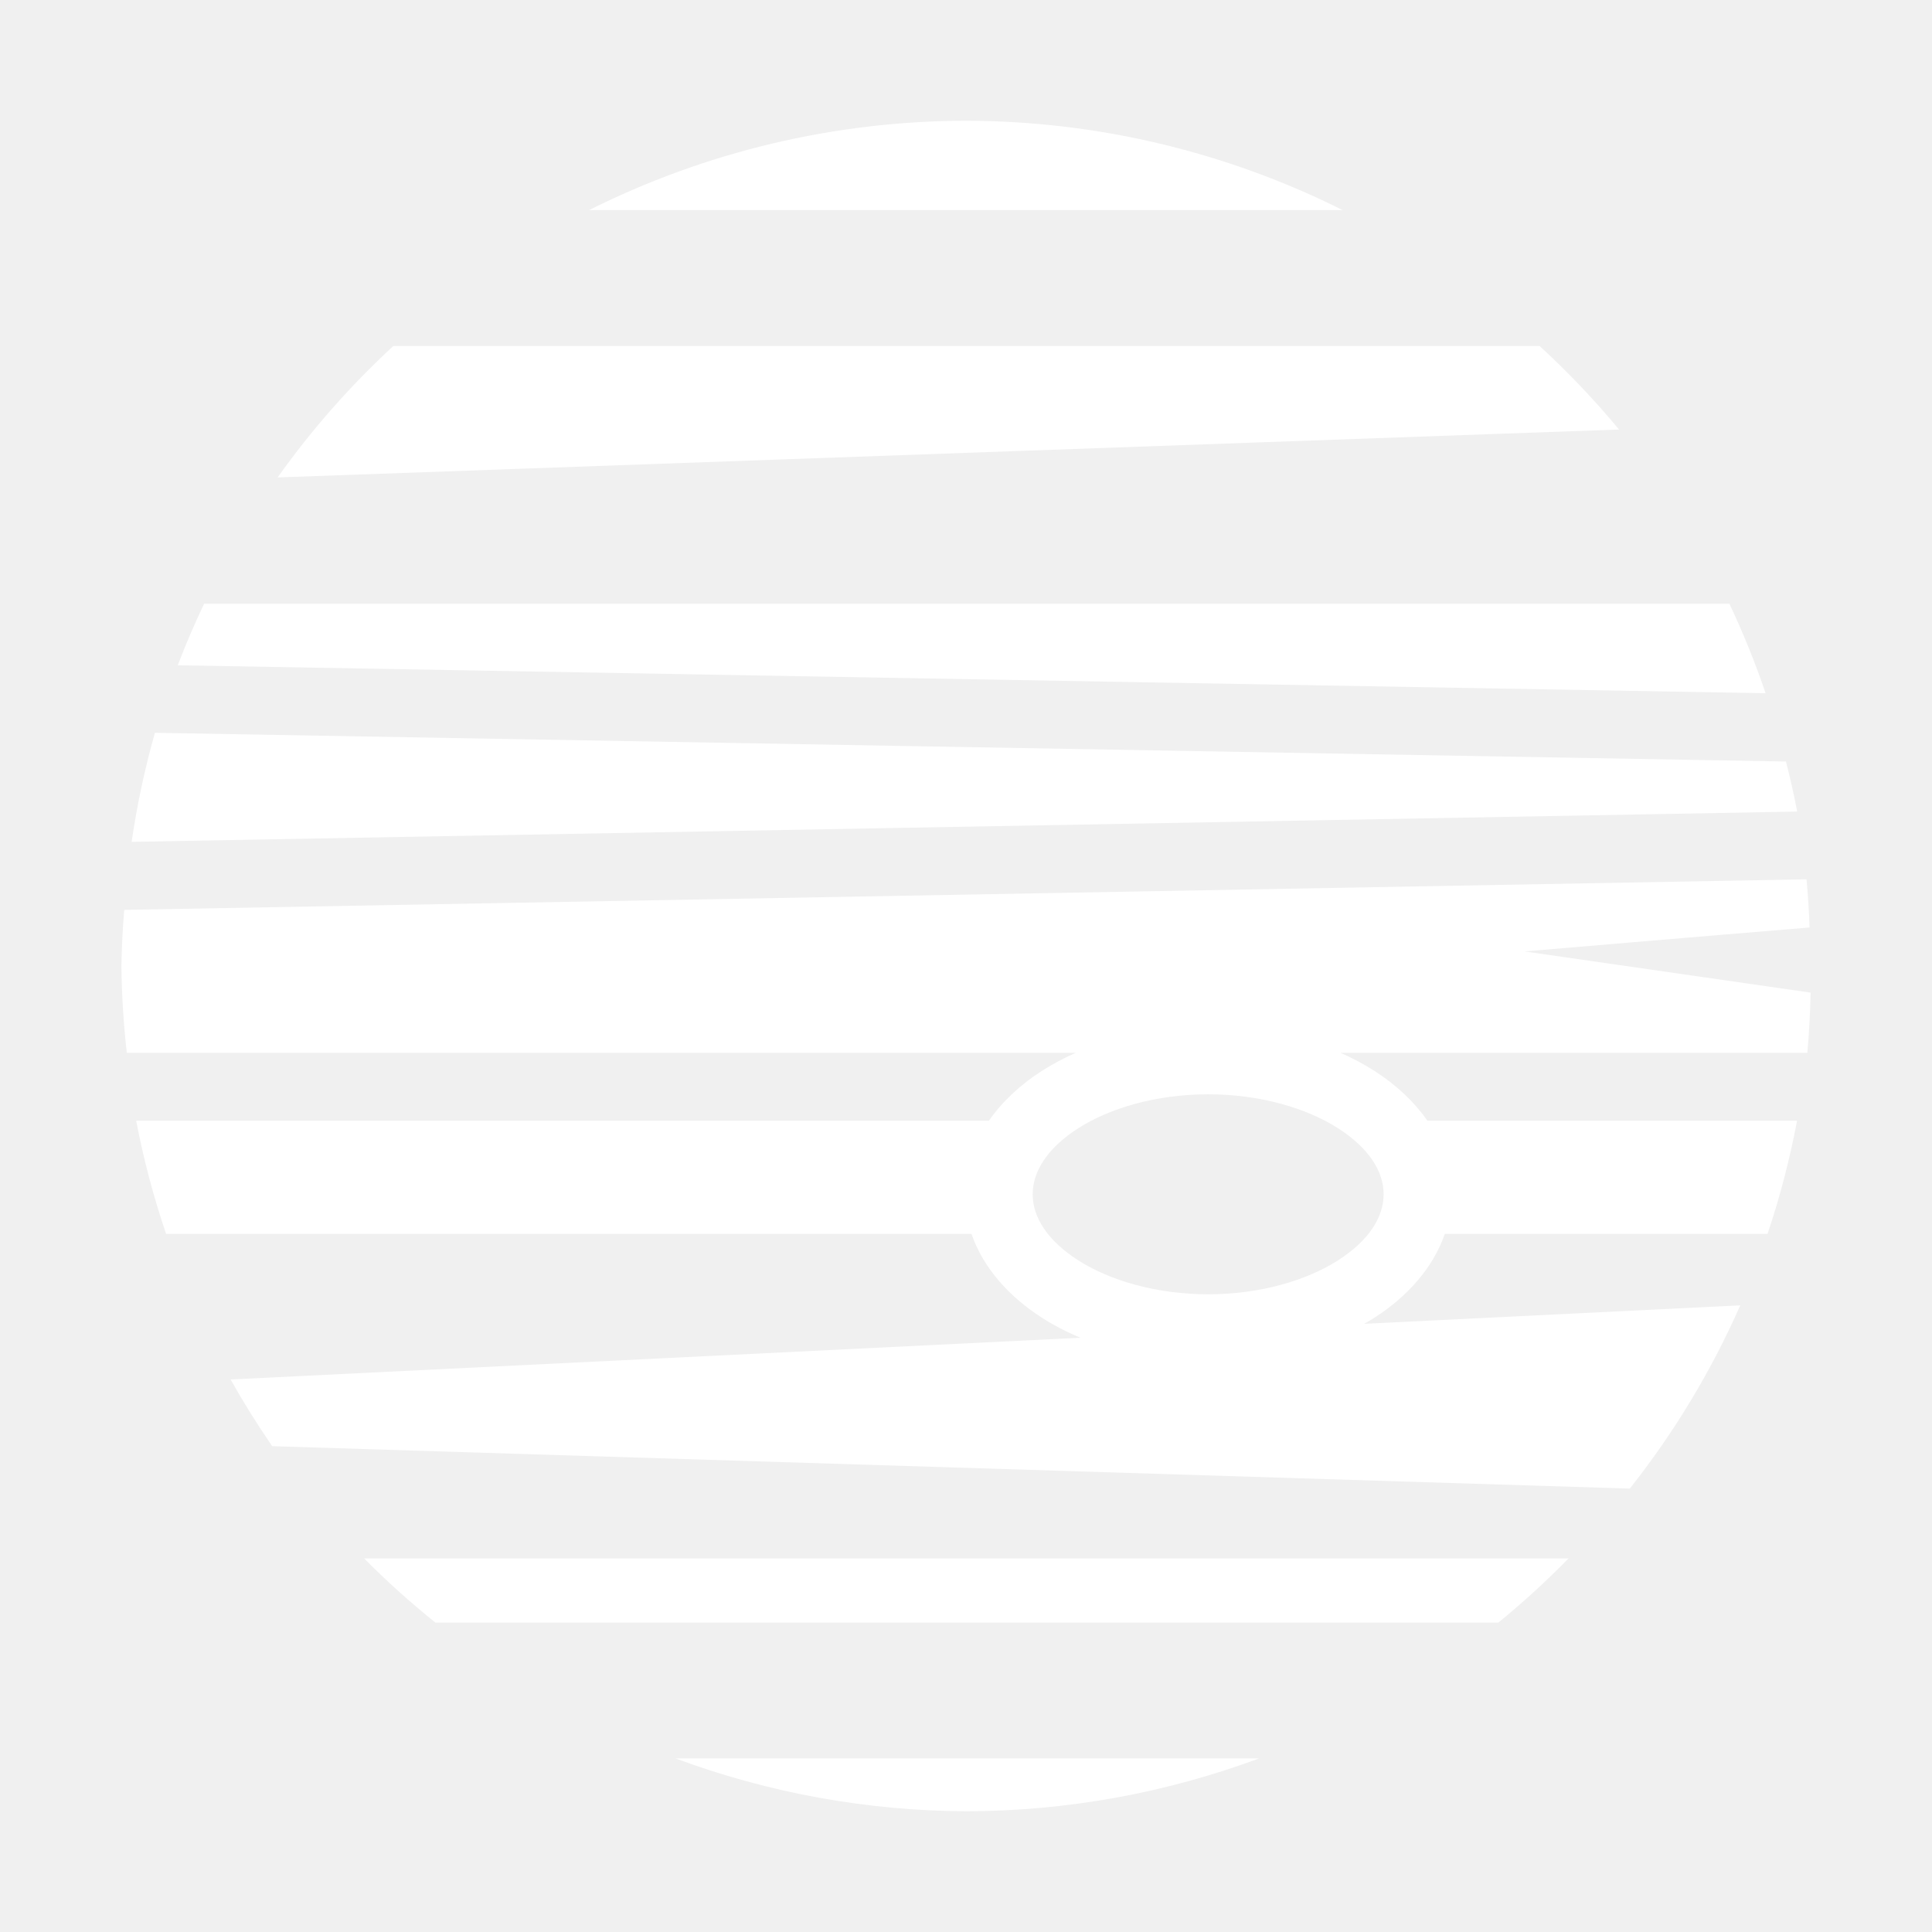
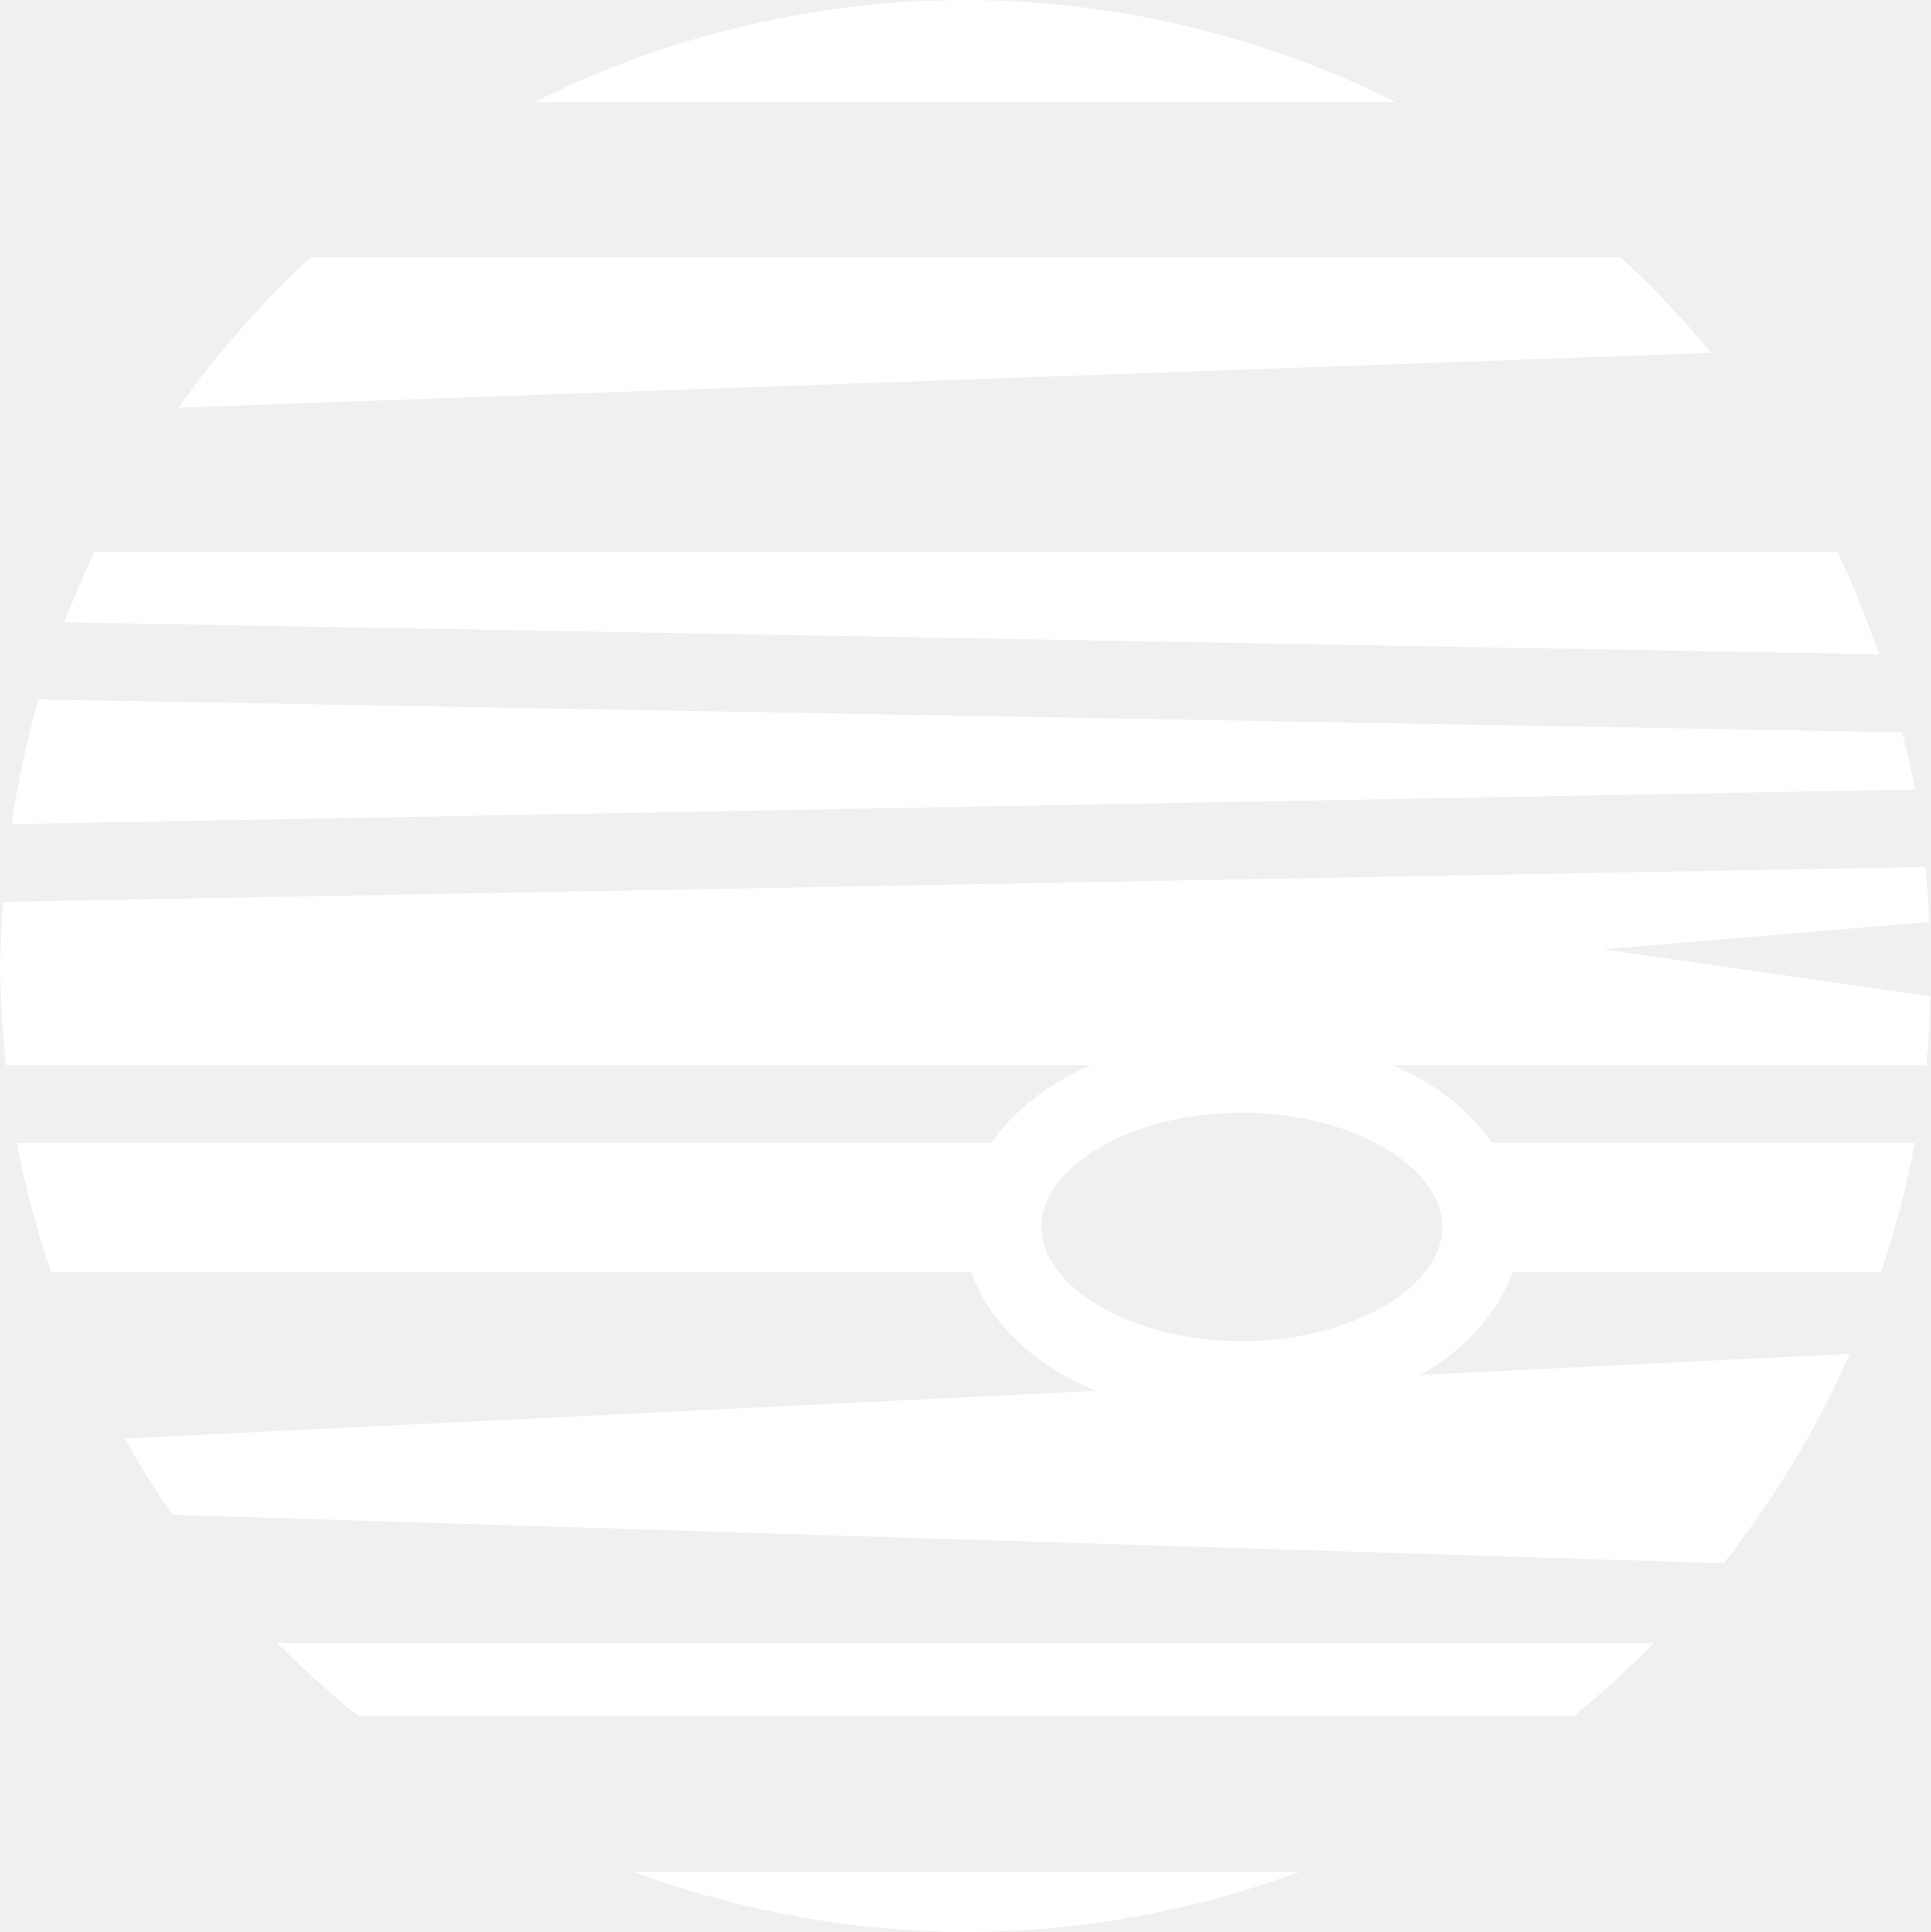
- <svg xmlns="http://www.w3.org/2000/svg" viewBox="0 0 512 512" style="height: 128px; width: 128px;">
-   <g class="" transform="translate(0,0)" style="">
-     <path d="M256.175 32A224 224 0 0 0 156.11 55.68h199.71A224 224 0 0 0 256.174 32zM104.247 91.68a224 224 0 0 0-30.668 34.84l355.482-12.694a224 224 0 0 0-21.065-22.146h-303.75zM54.093 160a224 224 0 0 0-6.987 16.303l420.797 7.41a224 224 0 0 0-9.59-23.713H54.093zm-13.037 34.2a224 224 0 0 0-6.168 28.894l441.386-8.024a224 224 0 0 0-2.976-13.257L41.056 194.2zm437.693 38.827L32.92 241.13a224 224 0 0 0-.745 14.87 224 224 0 0 0 1.43 23h251.5c-3.19 1.413-6.214 3.02-9.024 4.816-5.576 3.568-10.425 8.035-14.005 13.184H36.09a224 224 0 0 0 7.93 30H257.46c3.102 9.023 10.002 16.672 18.62 22.184 3.162 2.023 6.593 3.802 10.235 5.336l-225.2 11.058a224 224 0 0 0 11.017 17.67l359.785 11.244a224 224 0 0 0 29.268-48.56l-99.652 4.894c.93-.53 1.844-1.074 2.733-1.642 8.615-5.512 15.516-13.16 18.618-22.184h85.53a224 224 0 0 0 7.82-30h-97.964c-3.58-5.15-8.428-9.616-14.005-13.184-2.812-1.797-5.834-3.403-9.027-4.816H478.96a224 224 0 0 0 .865-15.945l-75.808-10.918s48.452-4.13 75.54-6.344a224 224 0 0 0-.808-12.766zM320.174 290c13.77 0 26.1 3.674 34.394 8.98 8.292 5.303 12.105 11.52 12.105 17.52s-3.813 12.217-12.106 17.52c-8.294 5.306-20.625 8.98-34.395 8.98-13.77 0-26.102-3.674-34.395-8.98-8.293-5.303-12.105-11.52-12.105-17.52s3.812-12.217 12.105-17.52c8.293-5.306 20.624-8.98 34.395-8.98zM96.493 413a224 224 0 0 0 18.897 17h281.693a224 224 0 0 0 18.59-17H96.493zm82.537 53a224 224 0 0 0 77.145 14 224 224 0 0 0 77.488-14H179.03z" fill="#fff" fill-opacity="1" />
+ <svg xmlns="http://www.w3.org/2000/svg" viewBox="0 0 447.65 448" version="1.1" id="svg828" width="447.65" height="448">
+   <defs id="defs832" />
+   <g class="" id="g826" transform="translate(-32.175,-32)">
+     <path d="M 256.175,32 A 224,224 0 0 0 156.11,55.68 H 355.82 A 224,224 0 0 0 256.174,32 Z M 104.247,91.68 A 224,224 0 0 0 73.579,126.52 L 429.061,113.826 A 224,224 0 0 0 407.996,91.68 H 104.246 Z M 54.093,160 a 224,224 0 0 0 -6.987,16.303 l 420.797,7.41 A 224,224 0 0 0 458.313,160 Z m -13.037,34.2 a 224,224 0 0 0 -6.168,28.894 l 441.386,-8.024 a 224,224 0 0 0 -2.976,-13.257 z M 478.749,233.027 32.92,241.13 a 224,224 0 0 0 -0.745,14.87 224,224 0 0 0 1.43,23 h 251.5 c -3.19,1.413 -6.214,3.02 -9.024,4.816 -5.576,3.568 -10.425,8.035 -14.005,13.184 H 36.09 a 224,224 0 0 0 7.93,30 h 213.44 c 3.102,9.023 10.002,16.672 18.62,22.184 3.162,2.023 6.593,3.802 10.235,5.336 l -225.2,11.058 a 224,224 0 0 0 11.017,17.67 l 359.785,11.244 a 224,224 0 0 0 29.268,-48.56 l -99.652,4.894 c 0.93,-0.53 1.844,-1.074 2.733,-1.642 8.615,-5.512 15.516,-13.16 18.618,-22.184 h 85.53 a 224,224 0 0 0 7.82,-30 H 378.27 c -3.58,-5.15 -8.428,-9.616 -14.005,-13.184 -2.812,-1.797 -5.834,-3.403 -9.027,-4.816 H 478.96 a 224,224 0 0 0 0.865,-15.945 l -75.808,-10.918 c 0,0 48.452,-4.13 75.54,-6.344 a 224,224 0 0 0 -0.808,-12.766 z M 320.174,290 c 13.77,0 26.1,3.674 34.394,8.98 8.292,5.303 12.105,11.52 12.105,17.52 0,6 -3.813,12.217 -12.106,17.52 -8.294,5.306 -20.625,8.98 -34.395,8.98 -13.77,0 -26.102,-3.674 -34.395,-8.98 -8.293,-5.303 -12.105,-11.52 -12.105,-17.52 0,-6 3.812,-12.217 12.105,-17.52 8.293,-5.306 20.624,-8.98 34.395,-8.98 z M 96.493,413 a 224,224 0 0 0 18.897,17 h 281.693 a 224,224 0 0 0 18.59,-17 z m 82.537,53 a 224,224 0 0 0 77.145,14 224,224 0 0 0 77.488,-14 z" fill="#ffffff" fill-opacity="1" id="path824" />
  </g>
</svg>
